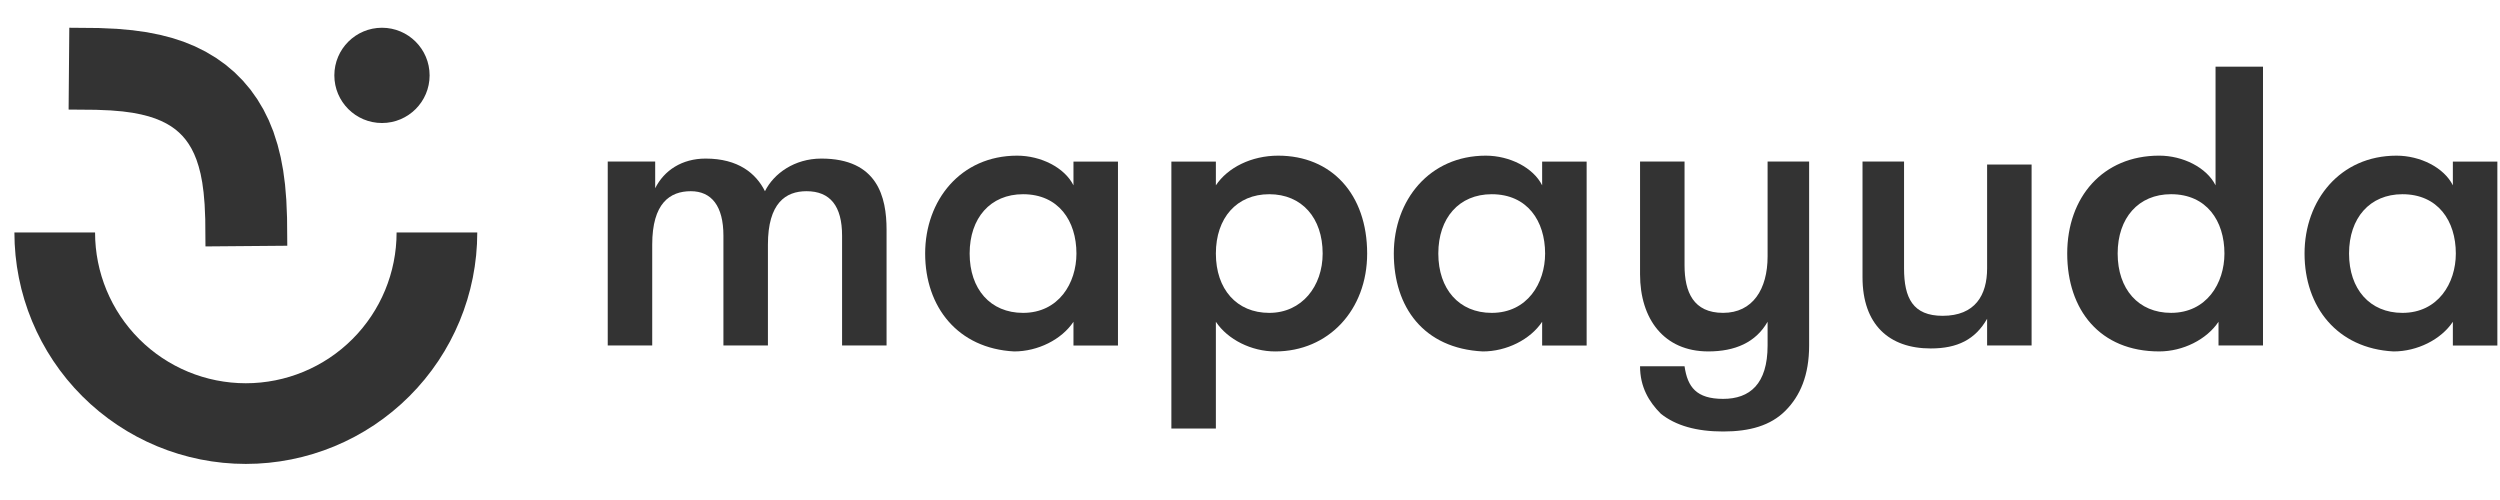
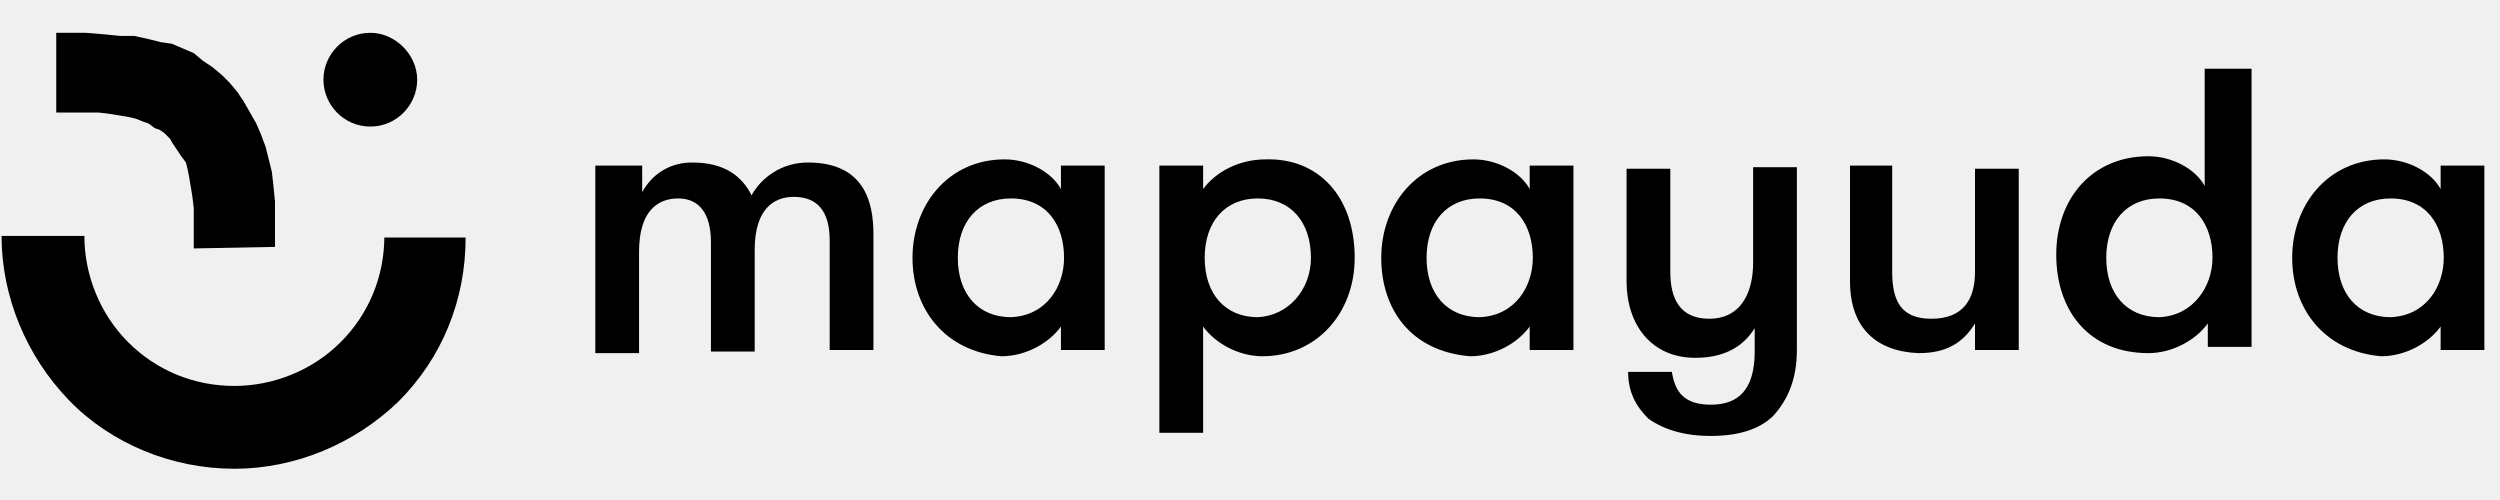
- <svg xmlns="http://www.w3.org/2000/svg" width="160" height="32" viewBox="0 0 160 32" fill="none">
-   <rect width="160" height="32" fill="#3D4147" />
-   <g id="Desktop / Home" clip-path="url(#clip0)">
-     <rect width="1440" height="5345" transform="translate(-32 -16)" fill="white" />
-     <g id="03 Module / Navigation / Navbar / Default">
-       <rect id="Rectangle 35" x="-32" y="-16" width="1440" height="64" fill="white" />
-       <g id="01 Fragments / Logo / Dark">
-         <g id="Group 4.1">
-           <g id="Group 2.1">
-             <g id="Group">
-               <path id="Vector" d="M25.382 14.879C25.382 17.438 24.366 19.892 22.556 21.702C20.747 23.511 18.292 24.528 15.733 24.528C13.174 24.528 10.72 23.511 8.91 21.702C7.101 19.892 6.084 17.438 6.084 14.879H0.922C0.922 18.807 2.482 22.575 5.26 25.352C8.038 28.13 11.805 29.691 15.733 29.691C19.662 29.691 23.429 28.13 26.206 25.352C28.984 22.575 30.545 18.807 30.545 14.879H25.382Z" fill="#333333" />
-               <path id="Vector_2" d="M24.447 7.873C26.13 7.873 27.495 6.508 27.495 4.824C27.495 3.141 26.13 1.776 24.447 1.776C22.763 1.776 21.398 3.141 21.398 4.824C21.398 6.508 22.763 7.873 24.447 7.873Z" fill="#333333" />
-               <path id="Vector_3" d="M13.15 15.771L13.136 14.022L13.095 13.073L13.03 12.319L12.944 11.682L12.839 11.131L12.714 10.649L12.576 10.224L12.423 9.848L12.257 9.514L12.078 9.215L11.887 8.947L11.682 8.704L11.458 8.481L11.216 8.275L10.947 8.084L10.648 7.906L10.314 7.74L9.938 7.586L9.513 7.447L9.031 7.324L8.48 7.217L7.843 7.131L7.09 7.067L6.14 7.027L4.391 7.012L4.435 1.776L6.318 1.793L7.479 1.845L8.482 1.935L9.397 2.062L10.252 2.232L11.06 2.443L11.741 2.667L12.467 2.962L13.159 3.306L13.813 3.697L14.43 4.136L15.007 4.623L15.539 5.156L16.026 5.731L16.465 6.348L16.857 7.004L17.2 7.694L17.495 8.421L17.766 9.268L17.965 10.065L18.123 10.907L18.242 11.808L18.324 12.794L18.371 13.934L18.386 15.727L13.15 15.771Z" fill="#333333" />
+ <svg xmlns="http://www.w3.org/2000/svg" version="1.1" id="Capa_1" x="0px" y="0px" viewBox="0 0 160 32" style="enable-background:new 0 0 160 32;" xml:space="preserve">
+   <g>
+     <g>
+       <g>
+         <g>
+           <g>
+             <g>
+               <g id="Group">
+                 <path id="Vector" d="M24.6,15.1c0,2.6-1,5-2.8,6.8c-1.8,1.8-4.3,2.8-6.8,2.8c-2.6,0-5-1-6.8-2.8s-2.8-4.3-2.8-6.8H0.1         c0,3.9,1.6,7.7,4.3,10.5C7.1,28.4,11,30,15,30c3.9,0,7.7-1.6,10.5-4.3c2.8-2.8,4.3-6.5,4.3-10.5h-5.2V15.1z" />
+                 <path id="Vector_2" d="M23.7,8.1c1.7,0,3-1.4,3-3s-1.4-3-3-3c-1.7,0-3,1.4-3,3S22,8.1,23.7,8.1z" />
+                 <path id="Vector_3" d="M12.4,15.9v-1.7v-0.9l-0.1-0.8l-0.1-0.6l-0.1-0.6L12,10.8l-0.1-0.4l-0.3-0.4l-0.2-0.3l-0.2-0.3L11,9.1         l-0.1-0.2l-0.2-0.2l-0.2-0.2l-0.3-0.2L9.9,8.2L9.5,7.9L9.2,7.8L8.7,7.6L8.3,7.5L7.7,7.4L7.1,7.3L6.3,7.2h-1H3.6V2.1h1.9         l1.2,0.1l1,0.1l0.9,0l0.9,0.2l0.8,0.2L11,2.8l0.7,0.3l0.7,0.3L13,3.9l0.6,0.4l0.6,0.5l0.5,0.5l0.5,0.6l0.4,0.6L16,7.2         l0.4,0.7l0.3,0.7L17,9.4l0.2,0.8l0.2,0.8l0.1,0.9l0.1,1v1.1v1.8L12.4,15.9z" />
+               </g>
            </g>
          </g>
-         </g>
-         <g id="Group_2">
-           <path id="Vector_4" d="M39.084 10.339H41.932V12.047C42.502 10.908 43.641 10.149 45.16 10.149C47.248 10.149 48.387 11.098 48.957 12.237C49.526 11.098 50.855 10.149 52.564 10.149C56.171 10.149 56.74 12.617 56.74 14.705V22.11H53.893V15.085C53.893 13.187 53.133 12.237 51.614 12.237C50.286 12.237 49.147 12.997 49.147 15.655V22.11H46.299V15.085C46.299 13.187 45.539 12.237 44.21 12.237C42.881 12.237 41.742 12.997 41.742 15.655V22.11H38.895V10.339H39.084Z" fill="#333333" />
-           <path id="Vector_5" d="M59.21 16.227C59.21 12.81 61.488 9.962 65.095 9.962C66.614 9.962 68.133 10.721 68.702 11.861V10.342H71.55V22.112H68.702V20.594C67.943 21.733 66.424 22.492 64.905 22.492C61.298 22.302 59.21 19.644 59.21 16.227ZM68.892 16.227C68.892 14.139 67.753 12.43 65.475 12.43C63.386 12.43 62.057 13.949 62.057 16.227C62.057 18.505 63.386 20.024 65.475 20.024C67.753 20.024 68.892 18.125 68.892 16.227Z" fill="#333333" />
-           <path id="Vector_6" d="M87.498 16.227C87.498 19.834 85.03 22.492 81.613 22.492C80.094 22.492 78.575 21.733 77.816 20.594V27.428H74.968V10.342H77.816V11.861C78.575 10.721 80.094 9.962 81.803 9.962C85.22 9.962 87.498 12.43 87.498 16.227ZM84.65 16.227C84.65 13.949 83.321 12.43 81.233 12.43C79.145 12.43 77.816 13.949 77.816 16.227C77.816 18.505 79.145 20.024 81.233 20.024C83.321 20.024 84.65 18.315 84.65 16.227Z" fill="#333333" />
-           <path id="Vector_7" d="M89.204 16.227C89.204 12.81 91.483 9.962 95.09 9.962C96.609 9.962 98.127 10.721 98.697 11.861V10.342H101.545V22.112H98.697V20.594C97.938 21.733 96.419 22.492 94.9 22.492C91.103 22.302 89.204 19.644 89.204 16.227ZM98.887 16.227C98.887 14.139 97.748 12.43 95.469 12.43C93.381 12.43 92.052 13.949 92.052 16.227C92.052 18.505 93.381 20.024 95.469 20.024C97.748 20.024 98.887 18.125 98.887 16.227Z" fill="#333333" />
-           <path id="Vector_8" d="M115.784 10.34V22.111C115.784 24.009 115.215 25.338 114.265 26.288C113.316 27.237 111.987 27.616 110.279 27.616C108.57 27.616 107.241 27.237 106.292 26.477C105.532 25.718 104.963 24.769 104.963 23.44H107.811C108 24.769 108.57 25.528 110.279 25.528C111.987 25.528 113.126 24.579 113.126 22.111V20.592C112.367 21.921 111.038 22.491 109.329 22.491C106.482 22.491 104.963 20.402 104.963 17.554V10.34H107.811V16.985C107.811 18.694 108.38 20.023 110.279 20.023C112.177 20.023 113.126 18.504 113.126 16.415V10.34H115.784Z" fill="#333333" />
-           <path id="Vector_9" d="M119.201 17.744V10.34H121.859V17.175C121.859 19.073 122.428 20.212 124.327 20.212C126.415 20.212 127.175 18.883 127.175 17.175V10.53H130.022V22.111H127.175V20.402C126.415 21.731 125.276 22.301 123.567 22.301C120.909 22.301 119.201 20.782 119.201 17.744Z" fill="#333333" />
-           <path id="Vector_10" d="M144.832 4.266V22.111H141.985V20.593C141.225 21.732 139.707 22.491 138.188 22.491C134.391 22.491 132.302 19.833 132.302 16.226C132.302 12.619 134.581 9.961 138.188 9.961C139.707 9.961 141.225 10.72 141.795 11.86V4.266H144.832ZM142.364 16.226C142.364 14.138 141.225 12.429 138.947 12.429C136.859 12.429 135.53 13.948 135.53 16.226C135.53 18.504 136.859 20.023 138.947 20.023C141.225 20.023 142.364 18.125 142.364 16.226Z" fill="#333333" />
-           <path id="Vector_11" d="M147.491 16.227C147.491 12.81 149.769 9.962 153.376 9.962C154.895 9.962 156.414 10.721 156.983 11.861V10.342H159.831V22.112H156.983V20.594C156.224 21.733 154.705 22.492 153.186 22.492C149.579 22.302 147.491 19.644 147.491 16.227ZM157.173 16.227C157.173 14.139 156.034 12.43 153.756 12.43C151.668 12.43 150.339 13.949 150.339 16.227C150.339 18.505 151.668 20.024 153.756 20.024C156.034 20.024 157.173 18.125 157.173 16.227Z" fill="#333333" />
+           <g id="Group_2">
+             <path id="Vector_4" d="M38.3,10.6h2.8v1.7c0.6-1.1,1.7-1.9,3.2-1.9c2.1,0,3.2,0.9,3.8,2.1c0.6-1.1,1.9-2.1,3.6-2.1       c3.6,0,4.2,2.5,4.2,4.6v7.4h-2.8v-7c0-1.9-0.8-2.8-2.3-2.8c-1.3,0-2.5,0.8-2.5,3.4v6.5h-2.8v-7c0-1.9-0.8-2.8-2.1-2.8       s-2.5,0.8-2.5,3.4v6.5h-2.8v-12H38.3z" />
+             <path id="Vector_5" d="M58.4,16.5c0-3.4,2.3-6.3,5.9-6.3c1.5,0,3,0.8,3.6,1.9v-1.5h2.8v11.8h-2.8v-1.5       c-0.8,1.1-2.3,1.9-3.8,1.9C60.5,22.5,58.4,19.8,58.4,16.5z M68.1,16.5c0-2.1-1.1-3.8-3.4-3.8c-2.1,0-3.4,1.5-3.4,3.8       s1.3,3.8,3.4,3.8C67,20.2,68.1,18.3,68.1,16.5z" />
+             <path id="Vector_6" d="M86.7,16.5c0,3.6-2.5,6.3-5.9,6.3c-1.5,0-3-0.8-3.8-1.9v6.8h-2.8V10.6H77v1.5c0.8-1.1,2.3-1.9,4-1.9       C84.4,10.1,86.7,12.6,86.7,16.5z M83.9,16.5c0-2.3-1.3-3.8-3.4-3.8s-3.4,1.5-3.4,3.8s1.3,3.8,3.4,3.8       C82.5,20.2,83.9,18.5,83.9,16.5z" />
+             <path id="Vector_7" d="M88.4,16.5c0-3.4,2.3-6.3,5.9-6.3c1.5,0,3,0.8,3.6,1.9v-1.5h2.8v11.8h-2.8v-1.5       c-0.8,1.1-2.3,1.9-3.8,1.9C90.3,22.5,88.4,19.8,88.4,16.5z M98.1,16.5c0-2.1-1.1-3.8-3.4-3.8c-2.1,0-3.4,1.5-3.4,3.8       s1.3,3.8,3.4,3.8C97,20.2,98.1,18.3,98.1,16.5z" />
+             <path id="Vector_8" d="M115,10.6v11.8c0,1.9-0.6,3.2-1.5,4.2c-0.9,0.9-2.3,1.3-4,1.3s-3-0.4-4-1.1c-0.8-0.8-1.3-1.7-1.3-3h2.8       c0.2,1.3,0.8,2.1,2.5,2.1s2.8-0.9,2.8-3.4V21c-0.8,1.3-2.1,1.9-3.8,1.9c-2.8,0-4.4-2.1-4.4-4.9v-7.2h2.8v6.6c0,1.7,0.6,3,2.5,3       s2.8-1.5,2.8-3.6v-6.1h2.8V10.6z" />
+             <path id="Vector_9" d="M118.4,18v-7.4h2.7v6.8c0,1.9,0.6,3,2.5,3c2.1,0,2.8-1.3,2.8-3v-6.6h2.8v11.6h-2.8v-1.7       c-0.8,1.3-1.9,1.9-3.6,1.9C120.1,22.5,118.4,21,118.4,18z" />
+             <path id="Vector_10" d="M144.1,4.4v17.8h-2.8v-1.5c-0.8,1.1-2.3,1.9-3.8,1.9c-3.8,0-5.9-2.7-5.9-6.3s2.3-6.3,5.9-6.3       c1.5,0,3,0.8,3.6,1.9V4.4H144.1z M141.6,16.5c0-2.1-1.1-3.8-3.4-3.8c-2.1,0-3.4,1.5-3.4,3.8s1.3,3.8,3.4,3.8       C140.4,20.2,141.6,18.3,141.6,16.5z" />
+             <path id="Vector_11" d="M146.7,16.5c0-3.4,2.3-6.3,5.9-6.3c1.5,0,3,0.8,3.6,1.9v-1.5h2.8v11.8h-2.8v-1.5       c-0.8,1.1-2.3,1.9-3.8,1.9C148.8,22.5,146.7,19.8,146.7,16.5z M156.4,16.5c0-2.1-1.1-3.8-3.4-3.8c-2.1,0-3.4,1.5-3.4,3.8       s1.3,3.8,3.4,3.8C155.3,20.2,156.4,18.3,156.4,16.5z" />
+           </g>
        </g>
      </g>
    </g>
  </g>
-   <defs>
-     <clipPath id="clip0">
-       <rect width="1440" height="5345" fill="white" transform="translate(-32 -16)" />
-     </clipPath>
-   </defs>
</svg>
